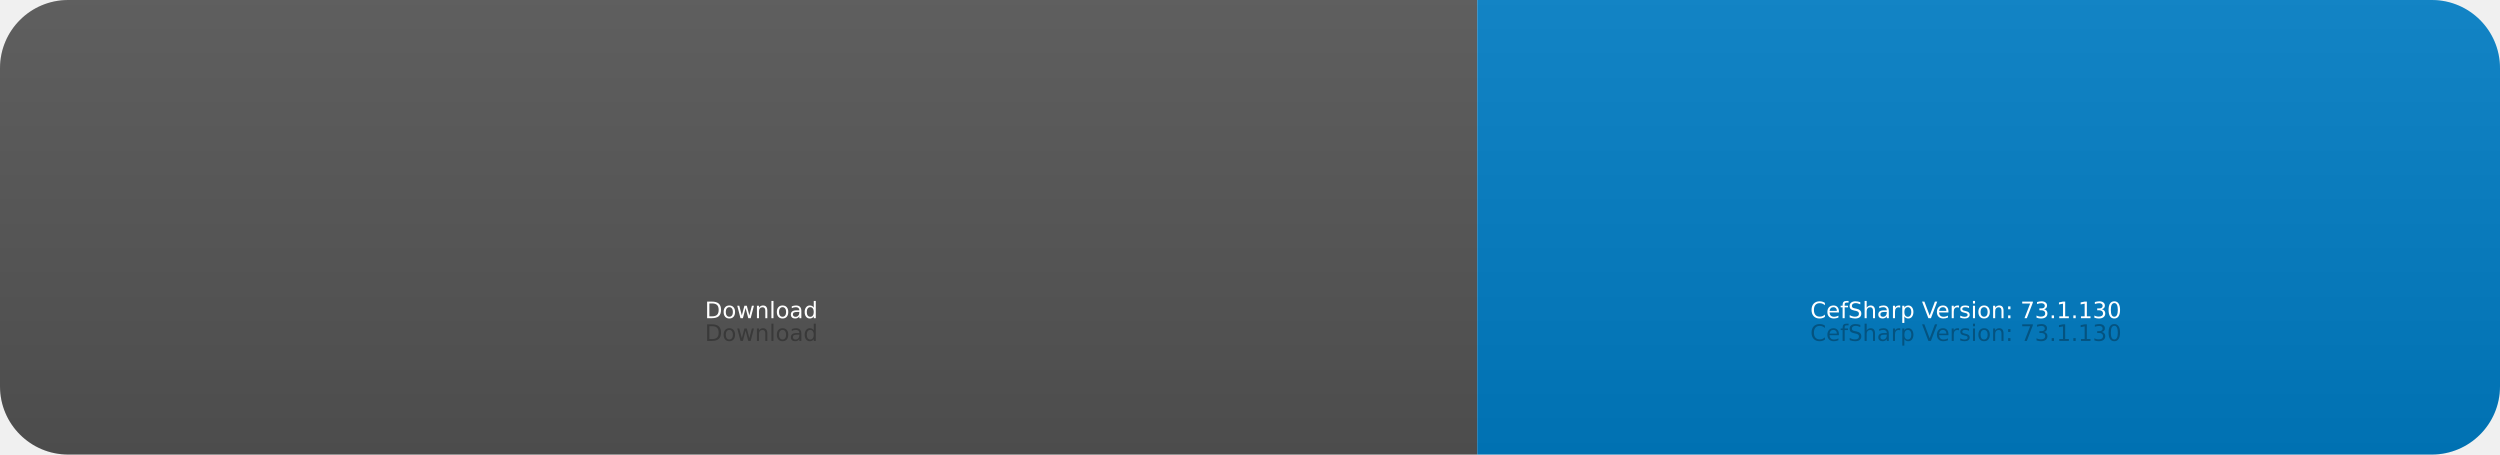
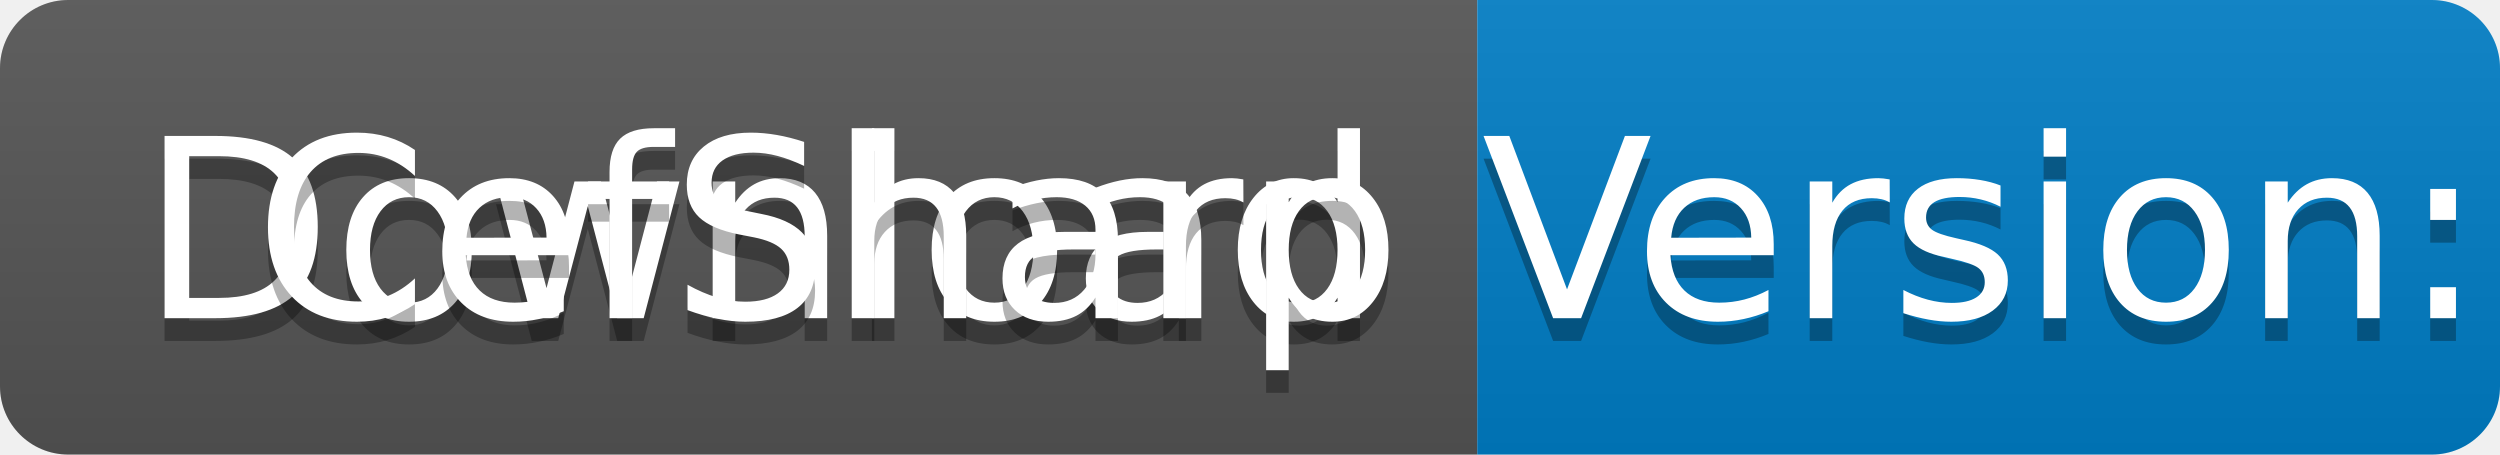
<svg xmlns="http://www.w3.org/2000/svg" width="110" height="20">
  <linearGradient id="b" x2="0" y2="100%">
    <stop offset="0" stop-color="#bbb" stop-opacity=".1" />
    <stop offset="1" stop-opacity=".1" />
  </linearGradient>
  <clipPath id="a">
    <rect width="110" height="20" rx="3" fill="#fff" />
  </clipPath>
  <g clip-path="url(#a)">
    <path fill="#555" d="M0 0h65v20H0z" />
    <path fill="#007ec6" d="M65 0h45v20H65z" />
    <path fill="url(#b)" d="M0 0h110v20H0z" />
  </g>
-   <g fill="#fff" text-anchor="middle" font-family="DejaVu Sans,Verdana,Geneva,sans-serif" font-size="10">
+   <g fill="#fff" text-anchor="middle" font-family="DejaVu Sans,Verdana,Geneva,sans-serif" font-size="110">
    <text x="335" y="150" fill="#010101" fill-opacity=".3" transform="scale(.1)" textLength="550">Download</text>
    <text x="335" y="140" transform="scale(.1)" textLength="550">Download</text>
    <text x="865" y="150" fill="#010101" fill-opacity=".3" transform="scale(.1)" textLength="950">CefSharp Version: 73.1.130</text>
    <text x="865" y="140" transform="scale(.1)" textLength="950">CefSharp Version: 73.1.130</text>
  </g>
</svg>
